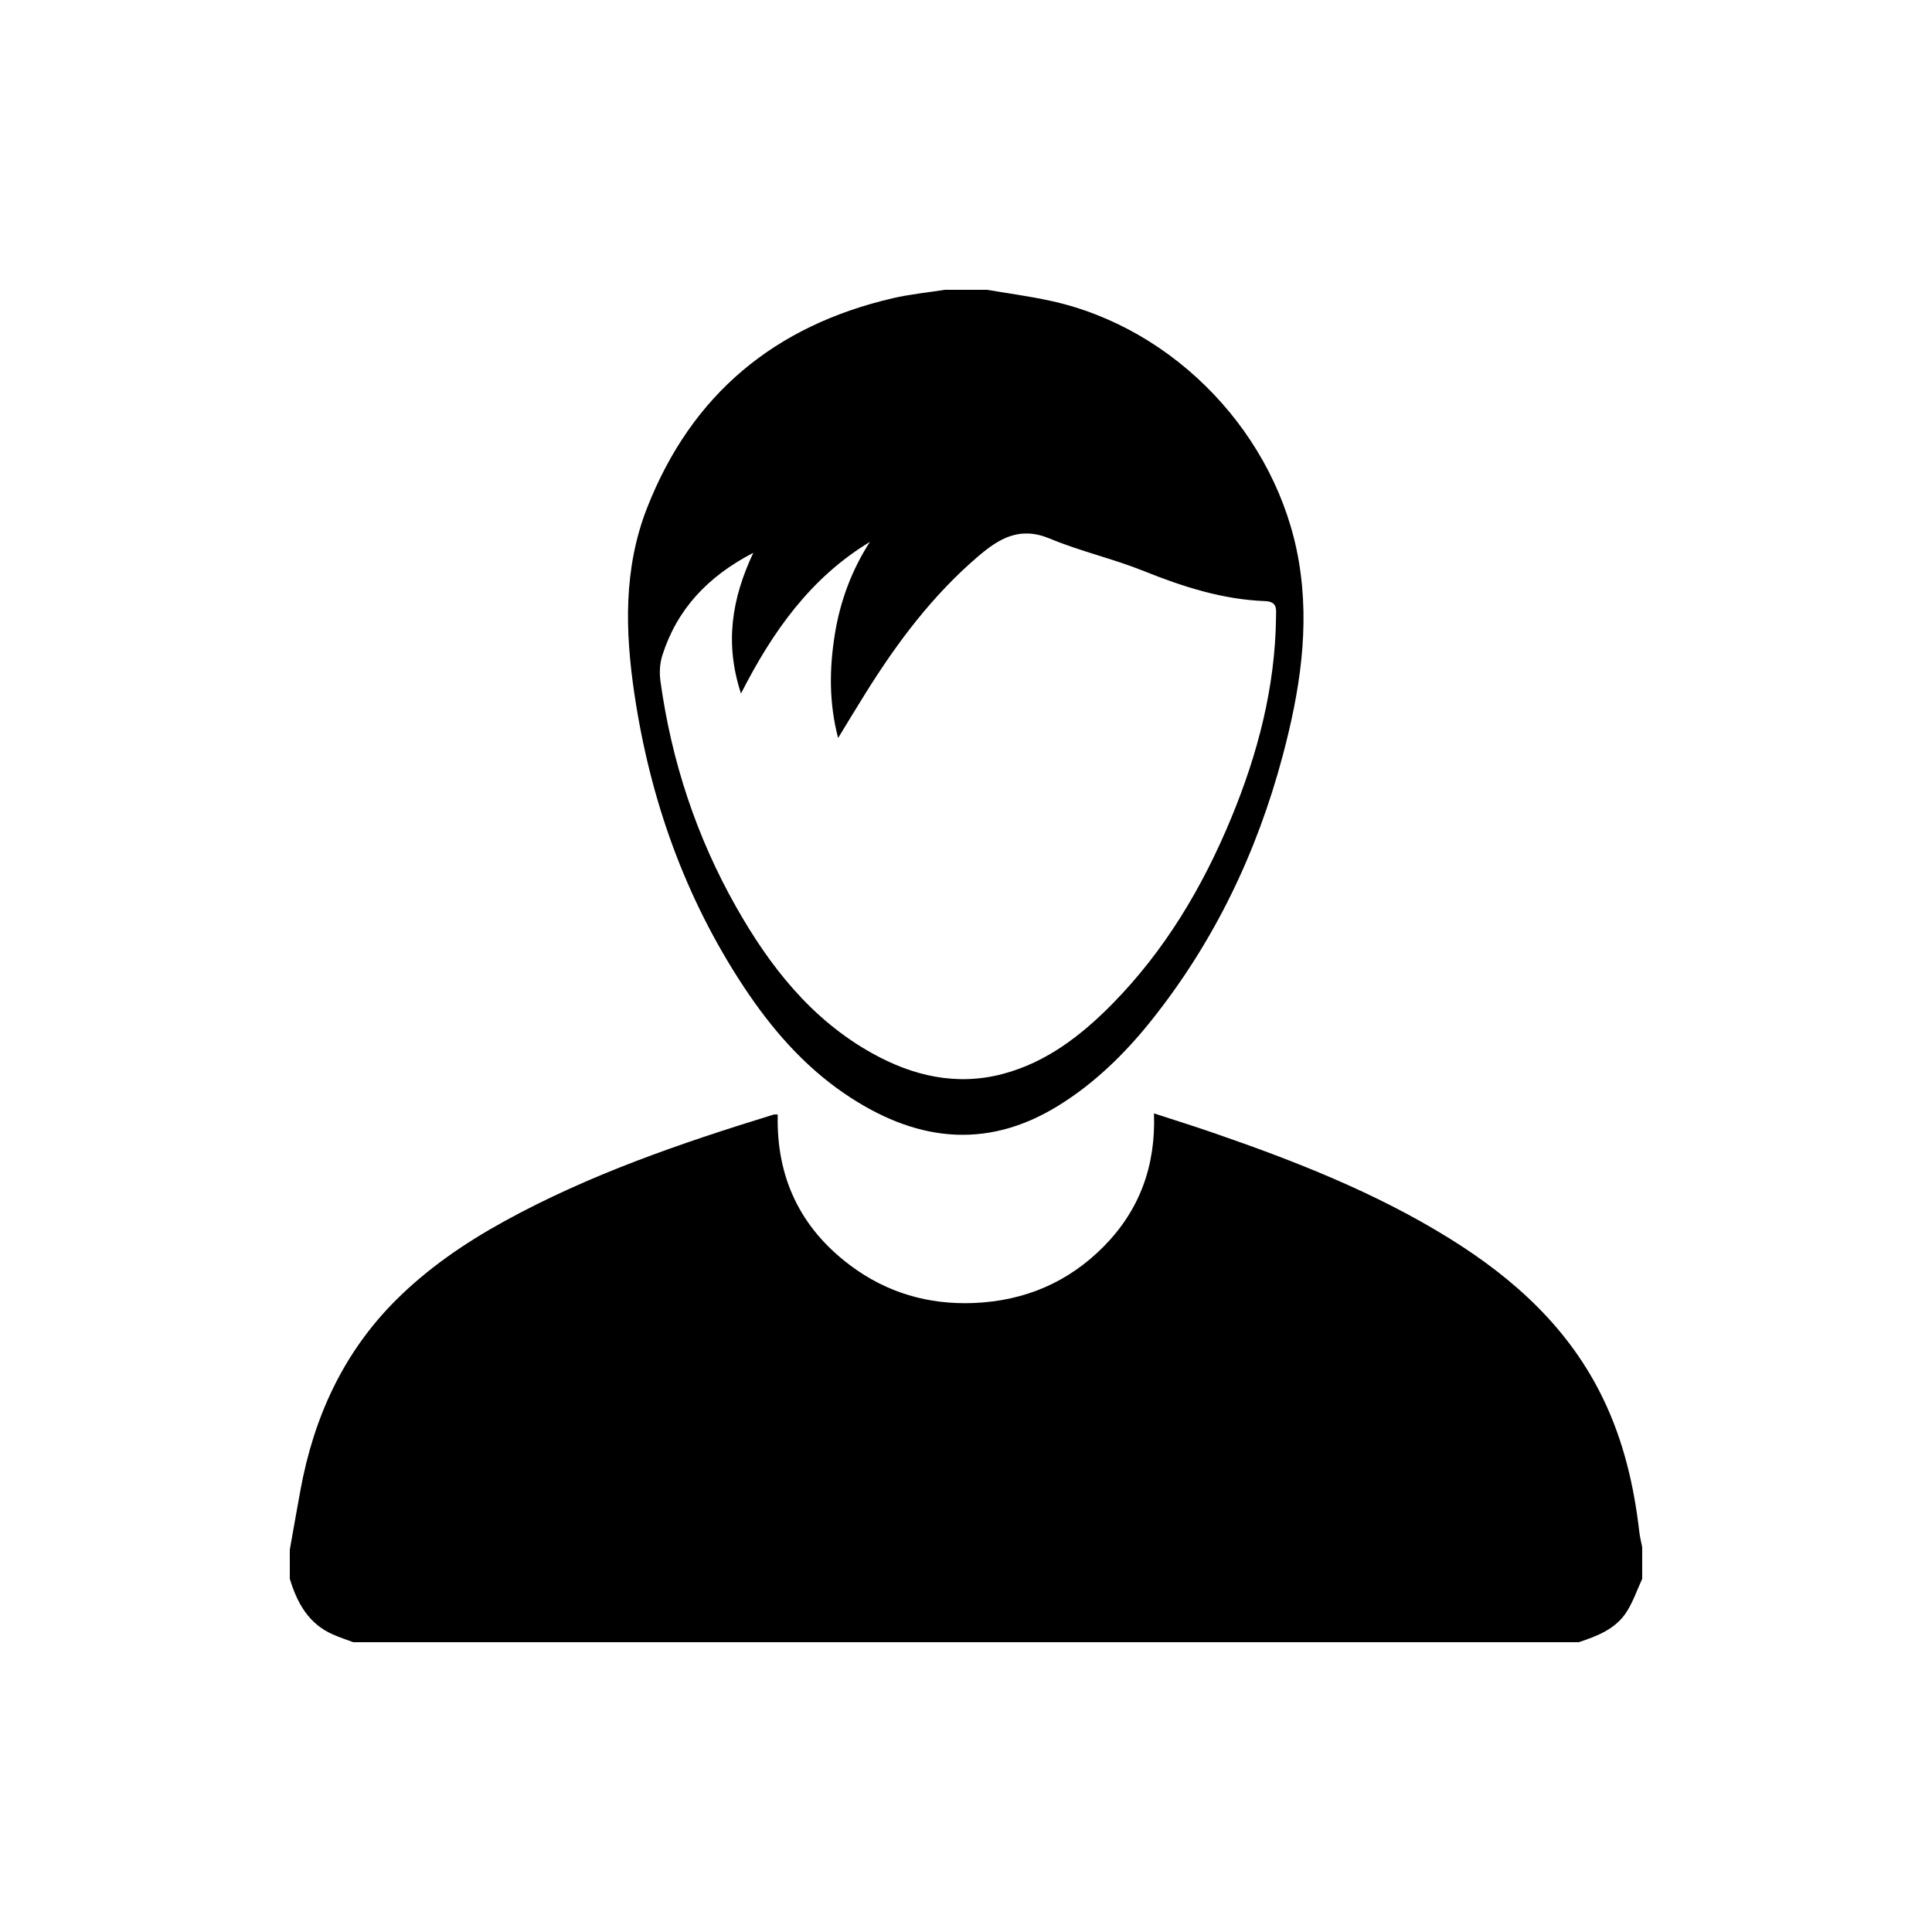
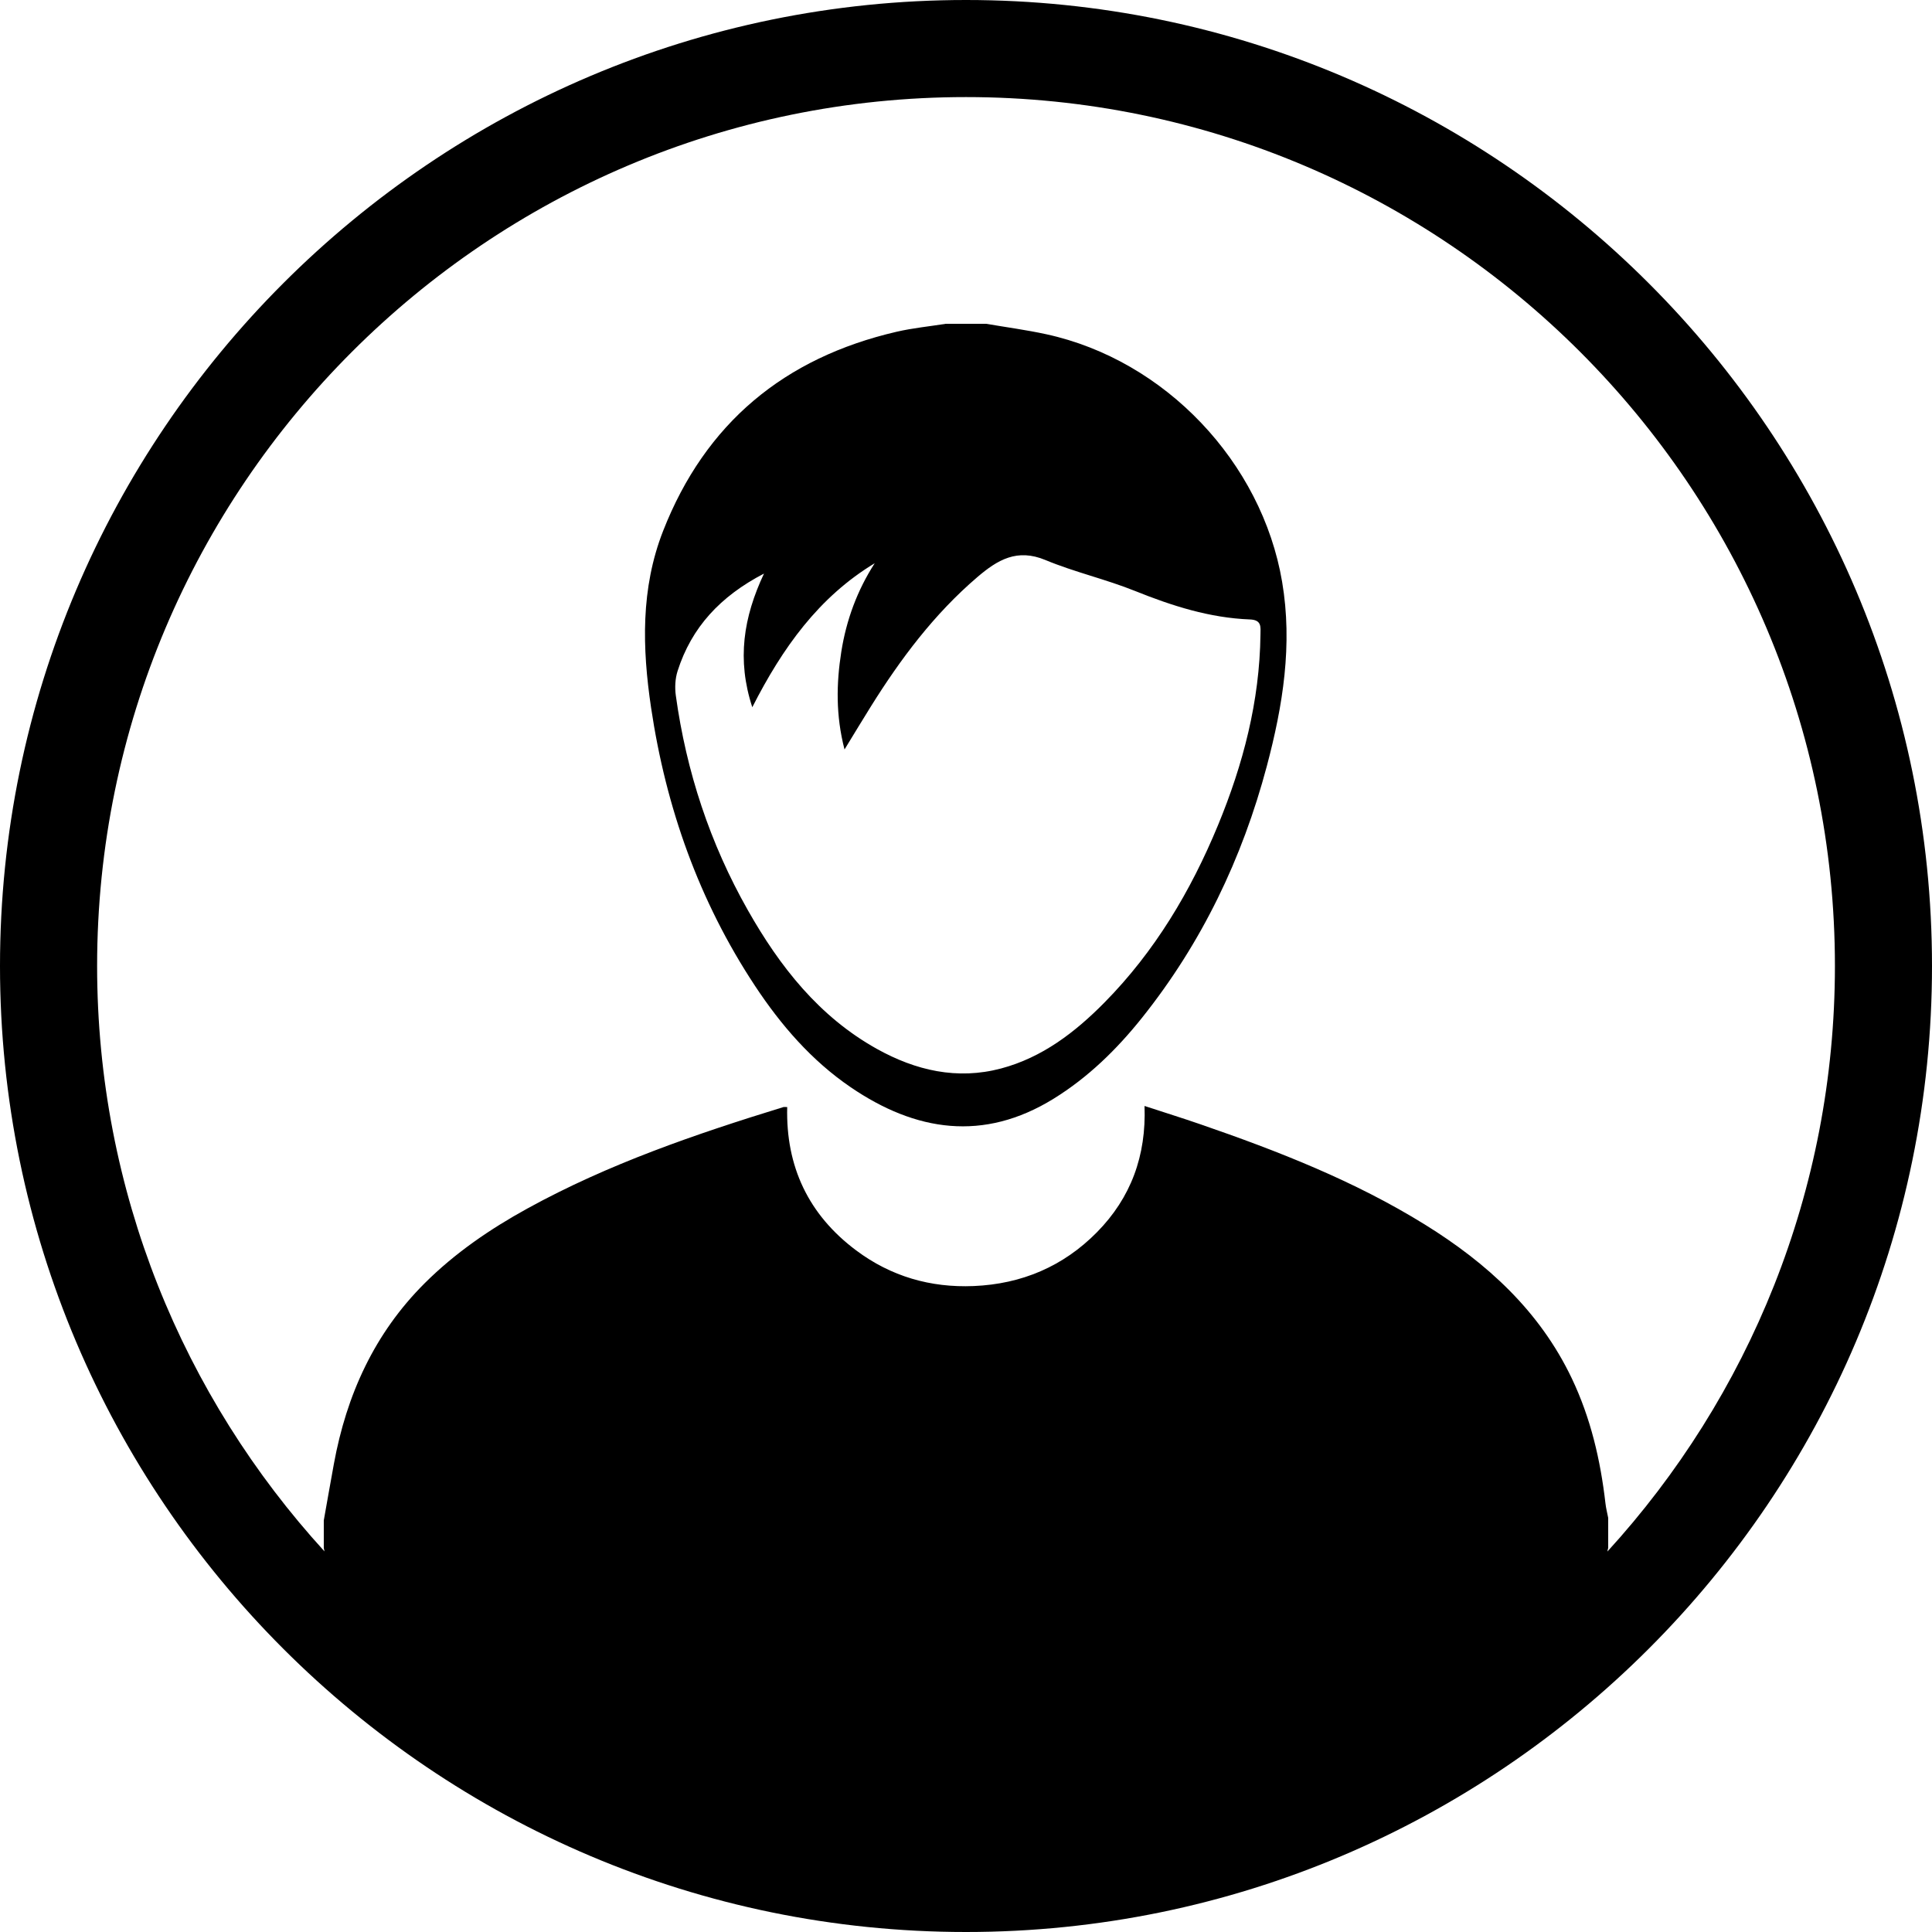
- <svg xmlns="http://www.w3.org/2000/svg" version="1.1" id="Layer_1" x="0px" y="0px" width="283.46px" height="283.464px" viewBox="0 0 283.46 283.464" enable-background="new 0 0 283.46 283.464" xml:space="preserve">
+ <svg xmlns="http://www.w3.org/2000/svg" version="1.0" id="Layer_1" x="0px" y="0px" width="100%" height="100%" viewBox="0 0 283.46 283.464" style="enable-background:new 0 0 283.46 283.464;" xml:space="preserve">
  <g>
-     <path fill-rule="evenodd" clip-rule="evenodd" d="M42.518,227.381c0.518-2.906,1.025-5.813,1.557-8.717   c1.953-10.671,6.256-20.169,14.02-27.914c4.699-4.688,10.134-8.397,15.923-11.579c12.503-6.871,25.918-11.463,39.492-15.641   c0.116-0.036,0.253-0.005,0.6-0.005c-0.229,9.179,3.28,16.63,10.655,22.145c5.373,4.02,11.485,5.784,18.155,5.506   c7.399-0.311,13.823-3.02,19.042-8.317c5.25-5.33,7.632-11.825,7.349-19.504c2.99,0.977,5.807,1.856,8.597,2.817   c12.03,4.147,23.854,8.768,34.725,15.509c9.602,5.954,17.716,13.34,22.679,23.743c2.923,6.129,4.438,12.625,5.208,19.33   c0.087,0.753,0.279,1.493,0.424,2.238c0,1.552,0,3.102,0,4.651c-0.735,1.601-1.313,3.299-2.24,4.78   c-1.608,2.575-4.322,3.609-7.061,4.521c-59.941,0-119.882,0-179.823,0c-1.001-0.379-2.023-0.713-3.001-1.146   c-3.568-1.574-5.232-4.639-6.3-8.155C42.518,230.223,42.518,228.801,42.518,227.381z" />
-     <path fill-rule="evenodd" clip-rule="evenodd" d="M144.83,42.52c3.107,0.532,6.238,0.947,9.314,1.618   c18.345,3.998,33.289,19.757,36.422,38.234c1.647,9.713,0.12,19.156-2.365,28.496c-3.792,14.254-10.055,27.315-19.29,38.879   c-3.893,4.873-8.328,9.204-13.649,12.489c-10.824,6.683-21.303,5.07-31.347-1.779c-6.05-4.126-10.776-9.598-14.791-15.677   c-8.64-13.085-13.747-27.522-16.043-42.958c-1.368-9.2-1.623-18.413,1.859-27.302c6.532-16.673,18.746-26.753,36.073-30.771   c2.499-0.578,5.076-0.828,7.615-1.23C140.697,42.52,142.763,42.52,144.83,42.52z M122.966,108.281   c-1.362-5.258-1.271-10.189-0.497-15.101c0.769-4.877,2.452-9.467,5.16-13.67c-8.666,5.241-14.248,13.085-18.911,22.244   c-2.41-7.354-1.37-13.884,1.806-20.646c-6.75,3.511-11.194,8.31-13.348,15.053c-0.375,1.177-0.444,2.553-0.274,3.784   c1.622,11.751,5.28,22.851,11.132,33.171c4.93,8.698,10.993,16.442,19.927,21.42c5.993,3.339,12.404,4.828,19.188,3.026   c6.357-1.689,11.428-5.584,15.97-10.184c7.775-7.881,13.33-17.206,17.535-27.378c3.898-9.434,6.443-19.178,6.567-29.457   c0.016-1.168,0.229-2.276-1.625-2.349c-6.2-0.238-11.999-2.087-17.729-4.393c-4.53-1.823-9.357-2.911-13.864-4.787   c-4.378-1.822-7.385-0.04-10.527,2.647c-6.66,5.699-11.82,12.589-16.425,19.954C125.729,103.73,124.444,105.866,122.966,108.281z" />
+     <path d="M153.521,49.043c-2.921-0.637-5.895-1.031-8.846-1.537c-1.963,0-3.925,0-5.89,0   c-2.412,0.383-4.859,0.62-7.233,1.169c-16.457,3.815-28.057,13.389-34.26,29.224c-3.307,8.442-3.065,17.192-1.766,25.93   c2.181,14.66,7.031,28.372,15.237,40.799c3.812,5.773,8.301,10.971,14.047,14.889c9.54,6.506,19.492,8.037,29.772,1.69   c5.054-3.12,9.266-7.233,12.963-11.862c8.771-10.981,14.719-23.387,18.32-36.924c2.36-8.871,3.812-17.84,2.247-27.064   C185.137,67.807,170.943,52.84,153.521,49.043z M184.935,93.117c-0.118,9.763-2.535,19.017-6.237,27.977   c-3.994,9.66-9.27,18.517-16.654,26.001c-4.313,4.369-9.129,8.067-15.167,9.672c-6.442,1.712-12.531,0.297-18.223-2.874   c-8.486-4.728-14.244-12.082-18.926-20.344c-5.558-9.801-9.032-20.343-10.572-31.503c-0.162-1.17-0.097-2.477,0.26-3.594   c2.045-6.404,6.266-10.962,12.677-14.297c-3.017,6.423-4.004,12.625-1.716,19.609c4.429-8.699,9.73-16.148,17.961-21.126   c-2.572,3.991-4.17,8.351-4.901,12.982c-0.735,4.664-0.822,9.348,0.472,14.342c1.404-2.294,2.624-4.322,3.878-6.329   c4.373-6.995,9.274-13.539,15.599-18.951c2.985-2.553,5.841-4.245,9.999-2.515c4.28,1.781,8.864,2.814,13.167,4.547   c5.442,2.189,10.95,3.945,16.838,4.172C185.151,90.955,184.949,92.007,184.935,93.117z" />
+     <path d="M141.732,0C63.581,0,0,63.581,0,141.732s63.581,141.732,141.732,141.732   s141.732-63.581,141.732-141.732S219.884,0,141.732,0z M235.84,227.641c0.043-0.26,0.082-0.442,0.116-0.517   c0-1.472,0-2.943,0-4.417c-0.138-0.708-0.32-1.411-0.402-2.126c-0.731-6.368-2.171-12.538-4.946-18.358   c-4.714-9.881-12.42-16.896-21.539-22.55c-10.325-6.402-21.554-10.79-32.979-14.729c-2.649-0.912-5.324-1.748-8.164-2.676   c0.269,7.293-1.993,13.462-6.979,18.523c-4.958,5.032-11.059,7.604-18.085,7.899c-6.335,0.265-12.14-1.411-17.243-5.229   c-7.004-5.238-10.337-12.314-10.12-21.032c-0.329,0-0.459-0.029-0.569,0.005c-12.892,3.968-25.633,8.329-37.507,14.854   c-5.499,3.021-10.66,6.545-15.123,10.997c-7.374,7.355-11.46,16.377-13.315,26.511c-0.505,2.758-0.987,5.519-1.479,8.279   c0,1.349,0,2.698,0,4.048c0.035,0.117,0.069,0.287,0.102,0.497c-20.71-22.676-33.359-52.832-33.359-85.89   c0-70.295,57.189-127.486,127.486-127.486c70.295,0,127.486,57.191,127.486,127.486   C269.219,174.798,256.562,204.962,235.84,227.641z" />
  </g>
</svg>
